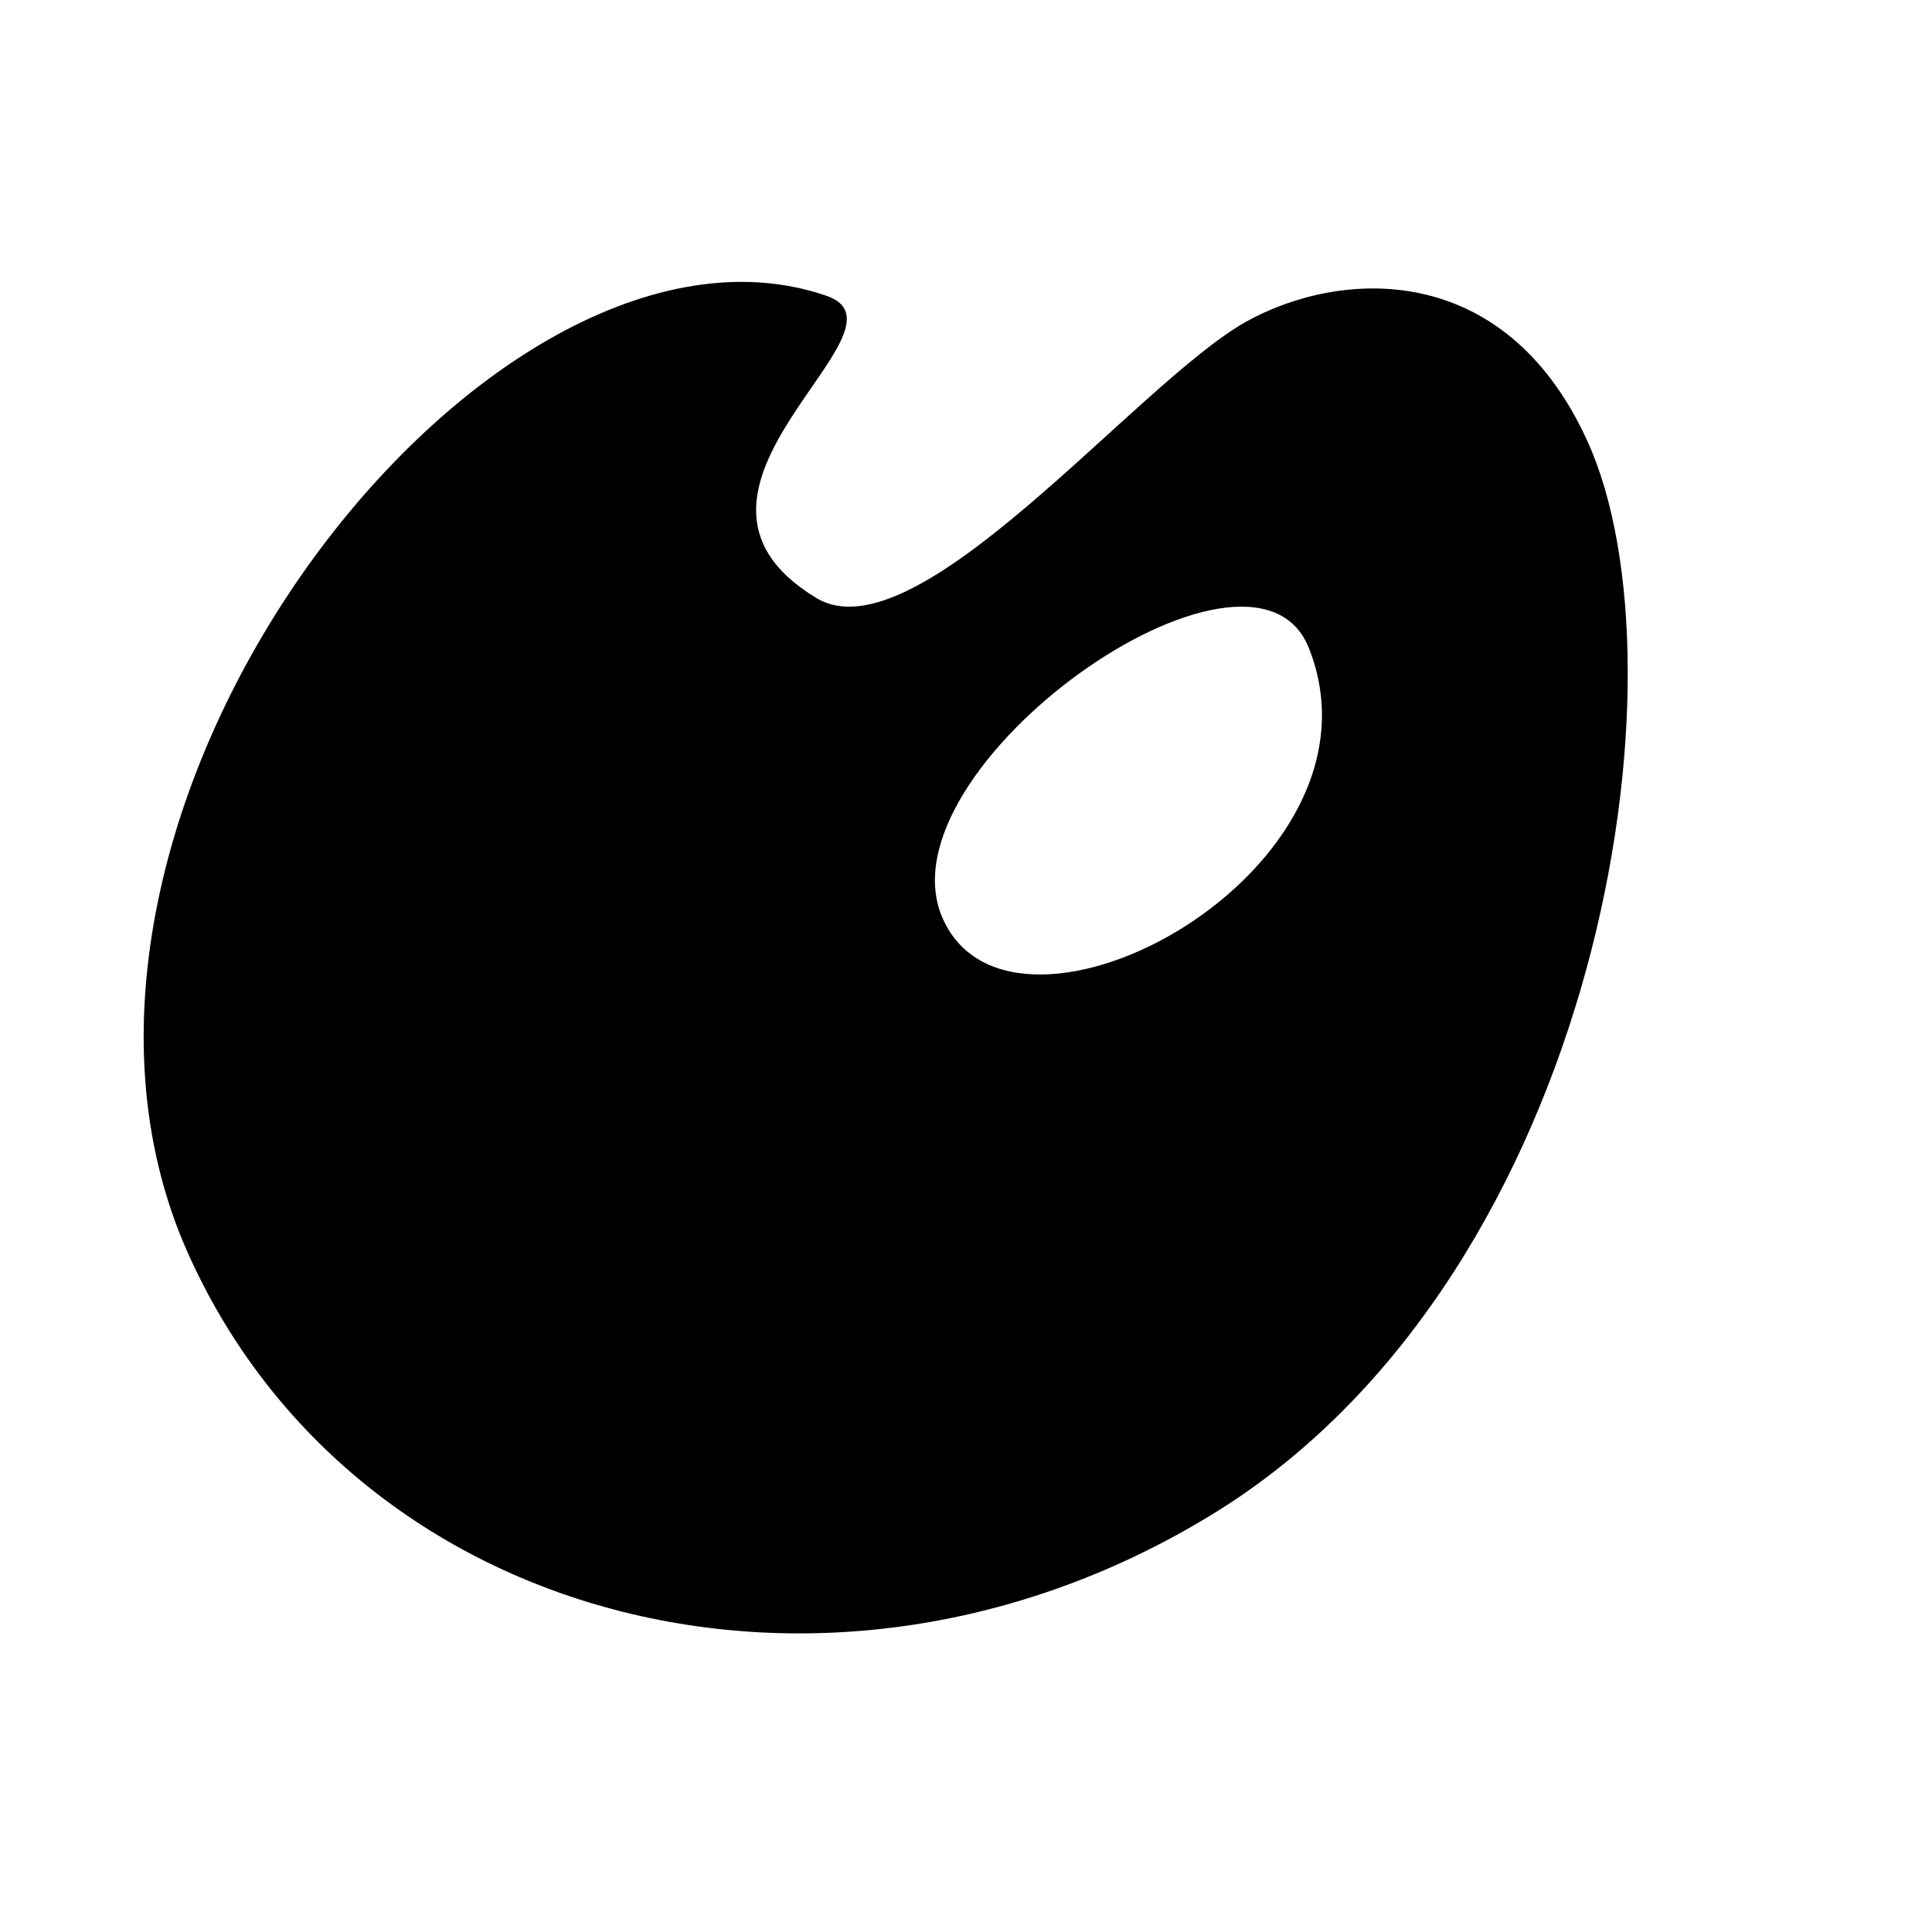
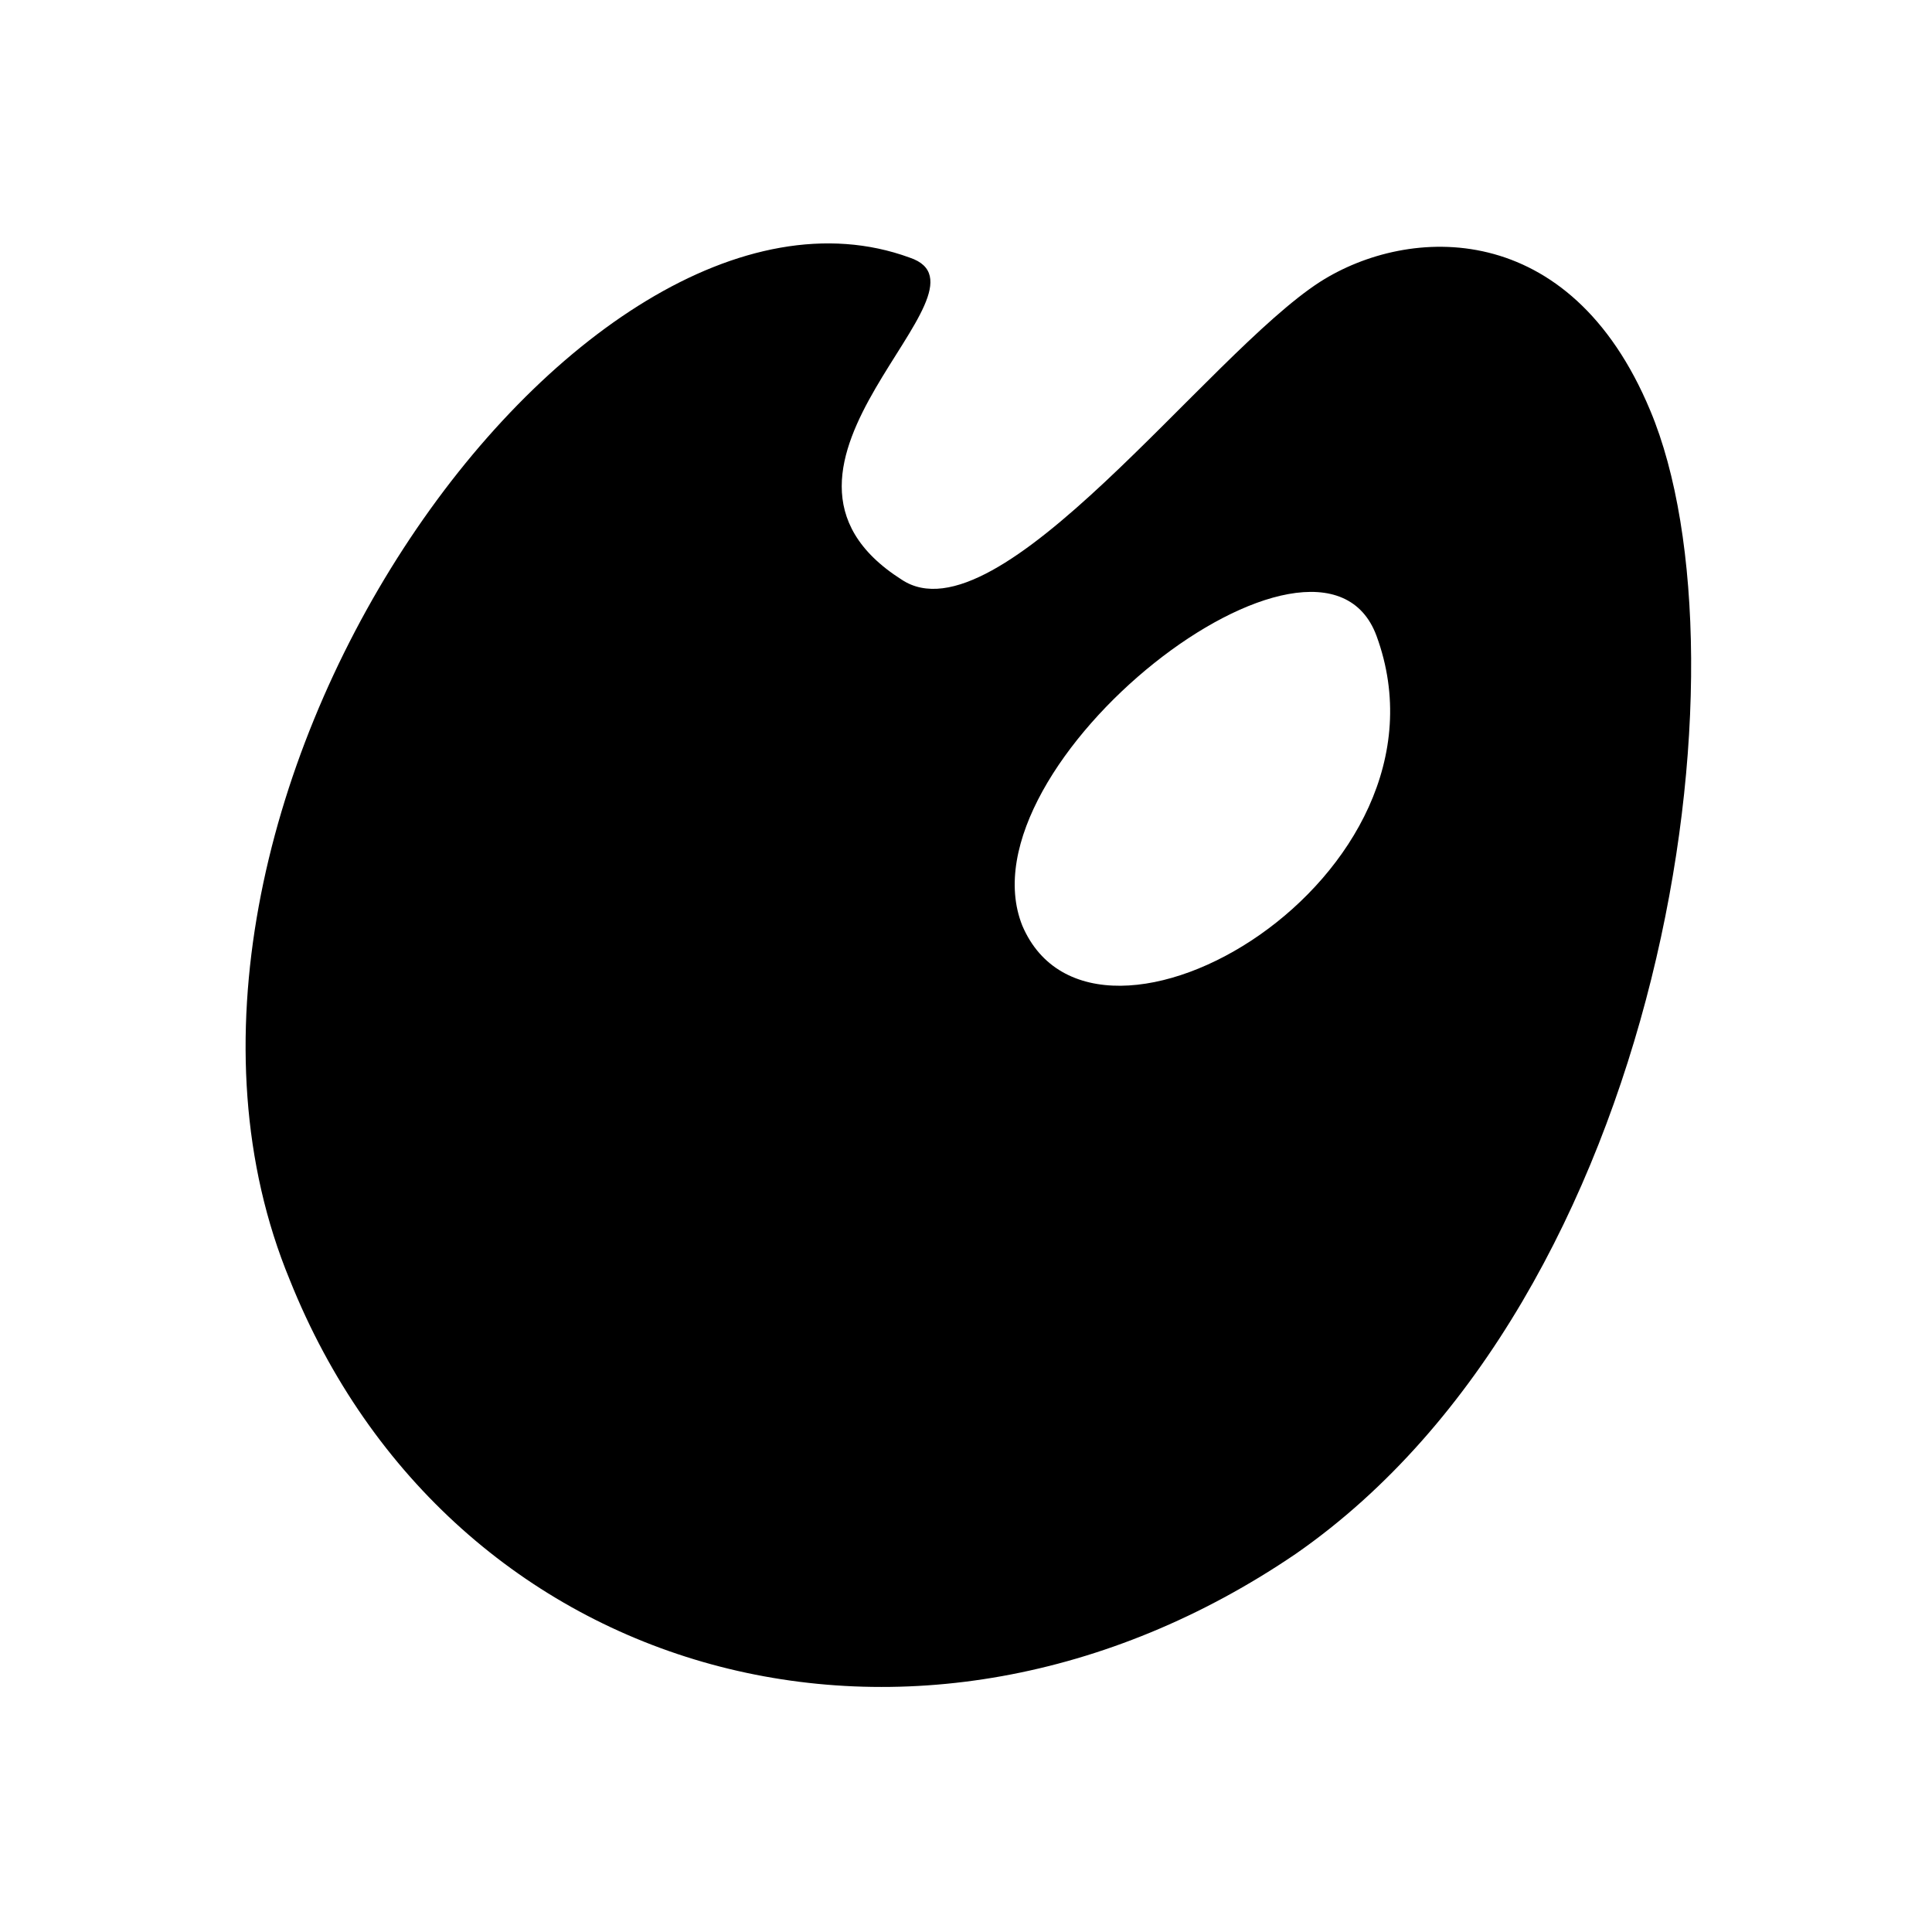
- <svg xmlns="http://www.w3.org/2000/svg" version="1.1" width="24" height="24" viewBox="0 0 24 24">
-   <path d="M10.26 3.672c1.212 0.408-2.34 2.412-0.12 3.756 1.248 0.756 3.972-2.664 5.34-3.432 1.164-0.648 3.204-0.78 4.236 1.476 1.308 2.856 0.168 10.284-4.548 13.272-4.764 3-10.764 1.476-12.84-3.192-2.412-5.436 3.744-13.308 7.932-11.88zM11.712 11.412c0.876 1.968 5.64-0.6 4.548-3.36-0.708-1.788-5.376 1.5-4.548 3.36z" />
+ <svg xmlns="http://www.w3.org/2000/svg" version="1.1" id="Layer_1" x="0px" y="0px" width="24px" height="24px" viewBox="0 0 24 24" style="enable-background:new 0 0 24 24;" xml:space="preserve">
+   <path d="M11.3,3.2c1.2,0.4-2.3,2.6-0.1,4C12.4,8,15,4.4,16.4,3.5c1.1-0.7,3.1-0.8,4.1,1.6c1.3,3.1,0.2,11-4.4,14.2  c-4.7,3.2-10.5,1.6-12.5-3.4C1.2,10.1,7.2,1.7,11.3,3.2z M12.7,11.5c0.9,2.1,5.5-0.6,4.4-3.6C16.4,6,11.9,9.5,12.7,11.5z" />
</svg>
